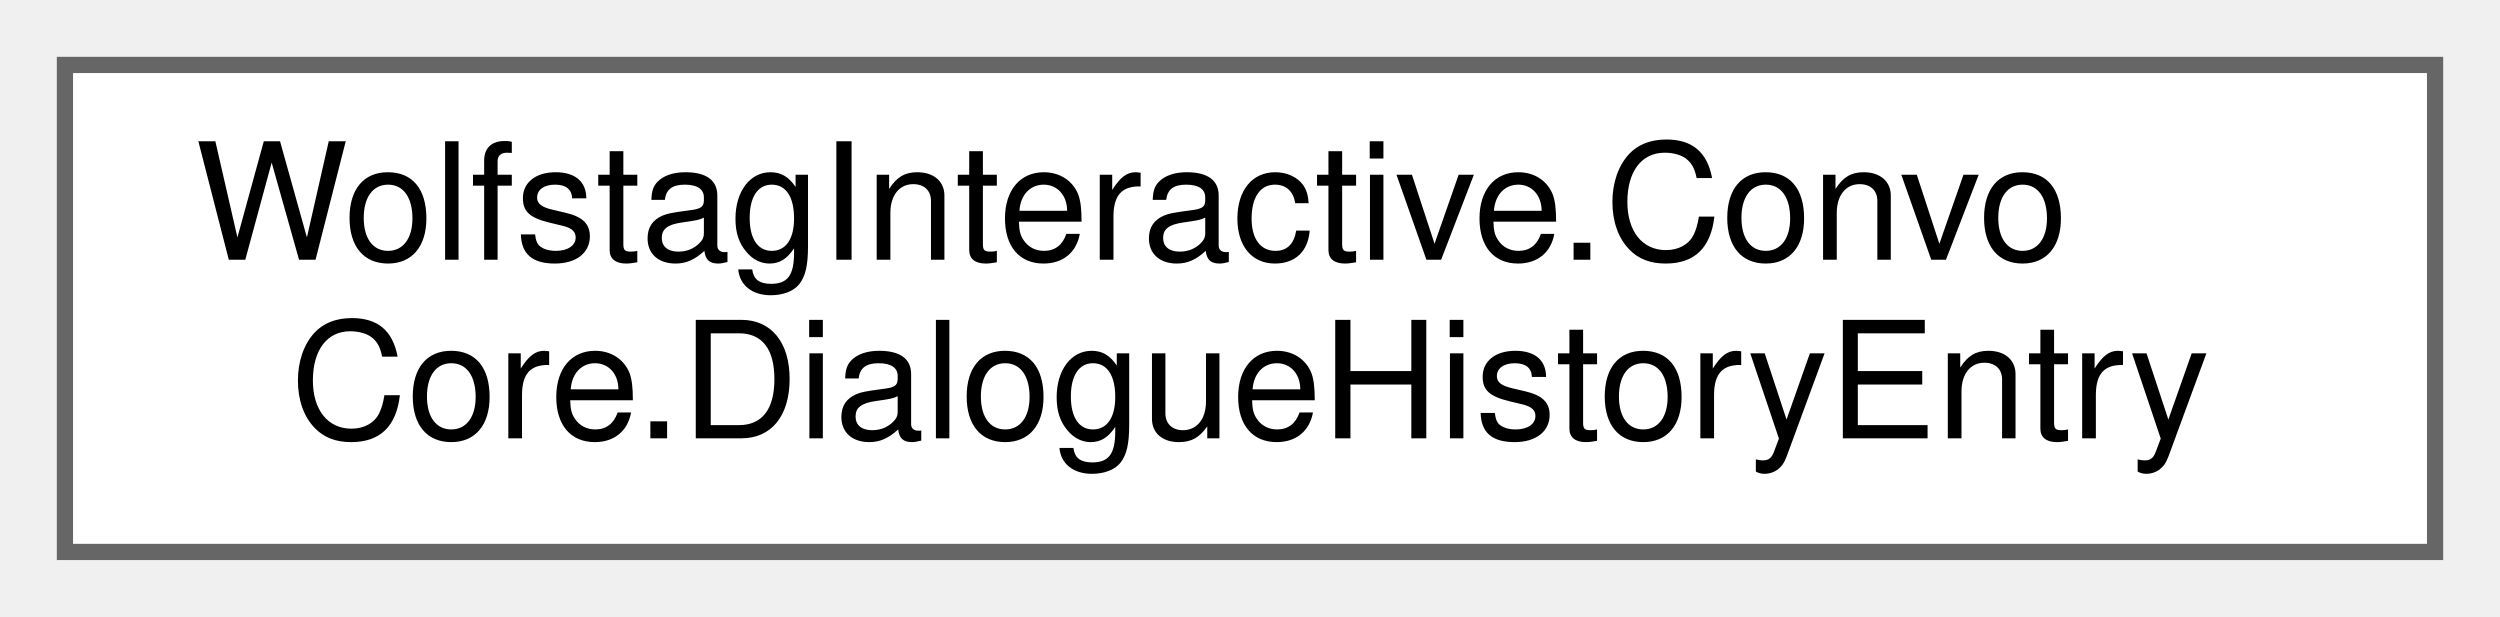
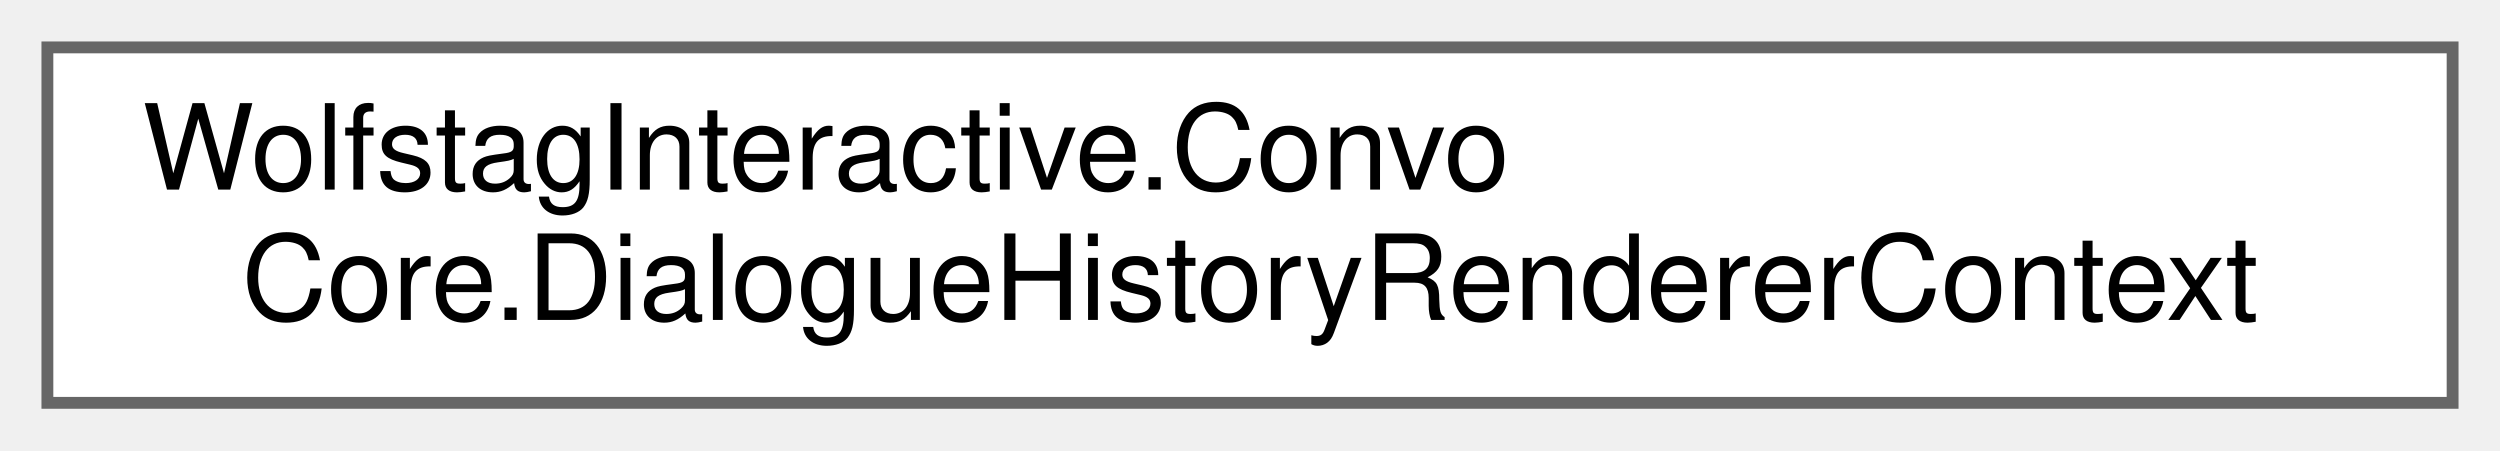
- <svg xmlns="http://www.w3.org/2000/svg" xmlns:xlink="http://www.w3.org/1999/xlink" width="154pt" height="38pt" viewBox="0.00 0.00 154.00 38.00">
+ <svg xmlns="http://www.w3.org/2000/svg" xmlns:xlink="http://www.w3.org/1999/xlink" width="211pt" height="38pt" viewBox="0.00 0.00 211.00 38.00">
  <g id="graph0" class="graph" transform="scale(1 1) rotate(0) translate(4 34)">
    <g id="Node000000" class="node">
      <g id="a_Node000000">
-         <a xlink:href="classWolfstagInteractive_1_1ConvoCore_1_1DialogueHistoryEntry.html" target="_top" xlink:title=" ">
-           <polygon fill="white" stroke="#666666" points="146,-30 0,-30 0,0 146,0 146,-30" />
+         <a xlink:href="structWolfstagInteractive_1_1ConvoCore_1_1DialogueHistoryRendererContext.html" target="_top" xlink:title="Context container passed to renderers on initialization. Allows renderer implementations to extract w...">
+           <polygon fill="white" stroke="#666666" points="203,-30 0,-30 0,0 203,0 203,-30" />
          <text text-anchor="start" x="8" y="-18" font-family="Helvetica,sans-Serif" font-size="10.00">WolfstagInteractive.Convo</text>
-           <text text-anchor="middle" x="73" y="-7" font-family="Helvetica,sans-Serif" font-size="10.00">Core.DialogueHistoryEntry</text>
+           <text text-anchor="middle" x="101.5" y="-7" font-family="Helvetica,sans-Serif" font-size="10.00">Core.DialogueHistoryRendererContext</text>
        </a>
      </g>
    </g>
  </g>
</svg>
